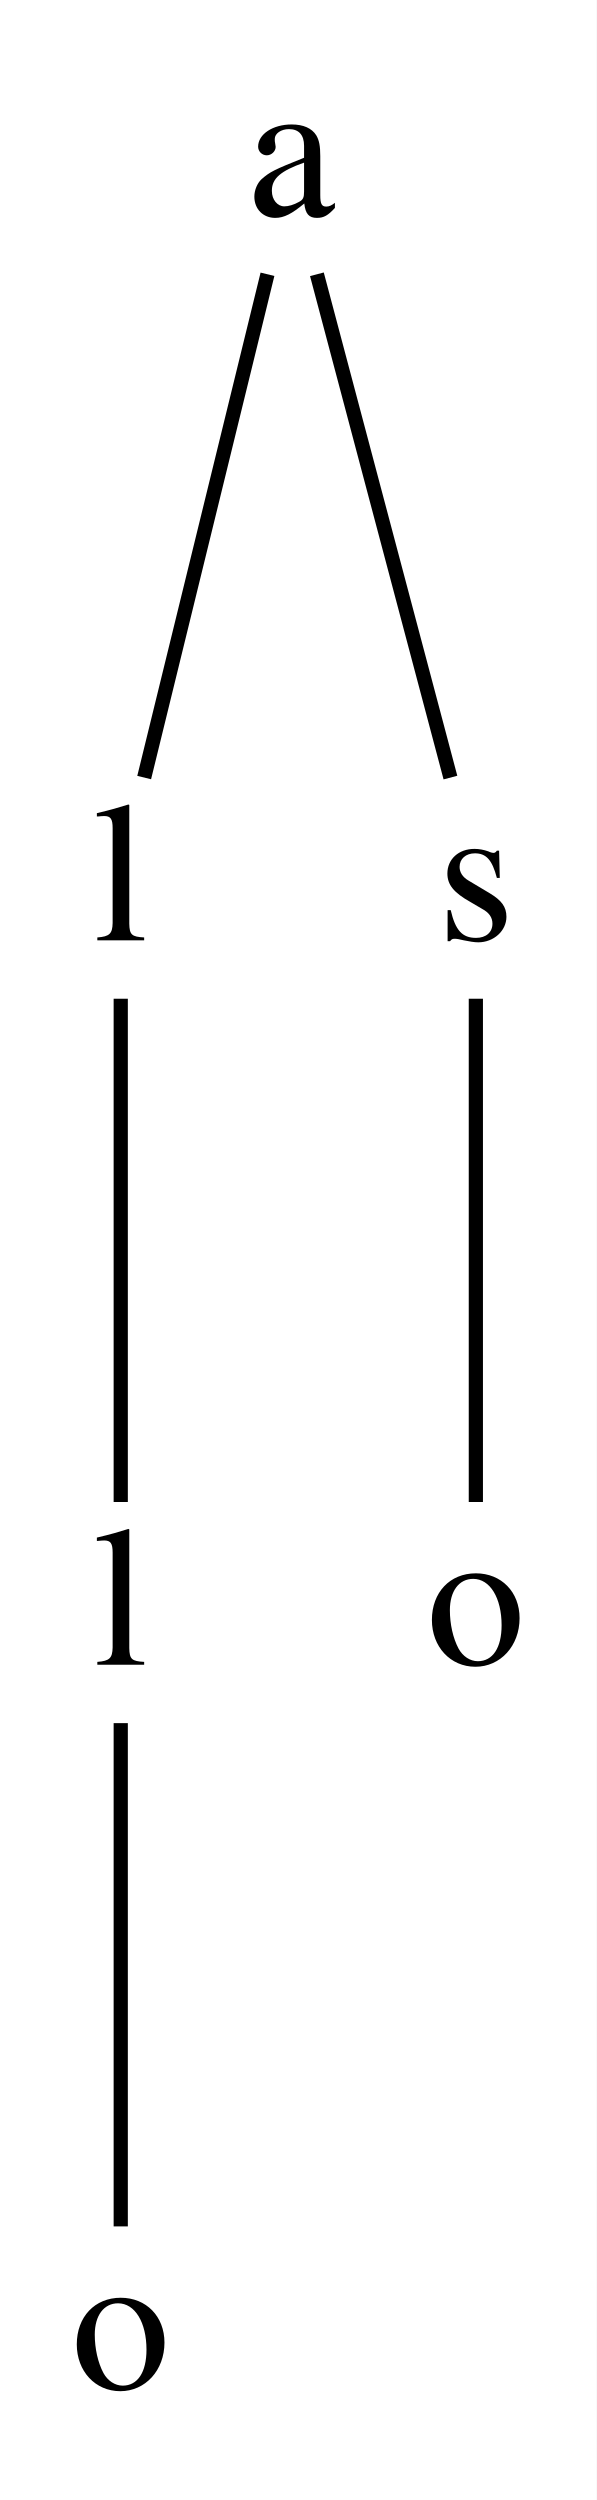
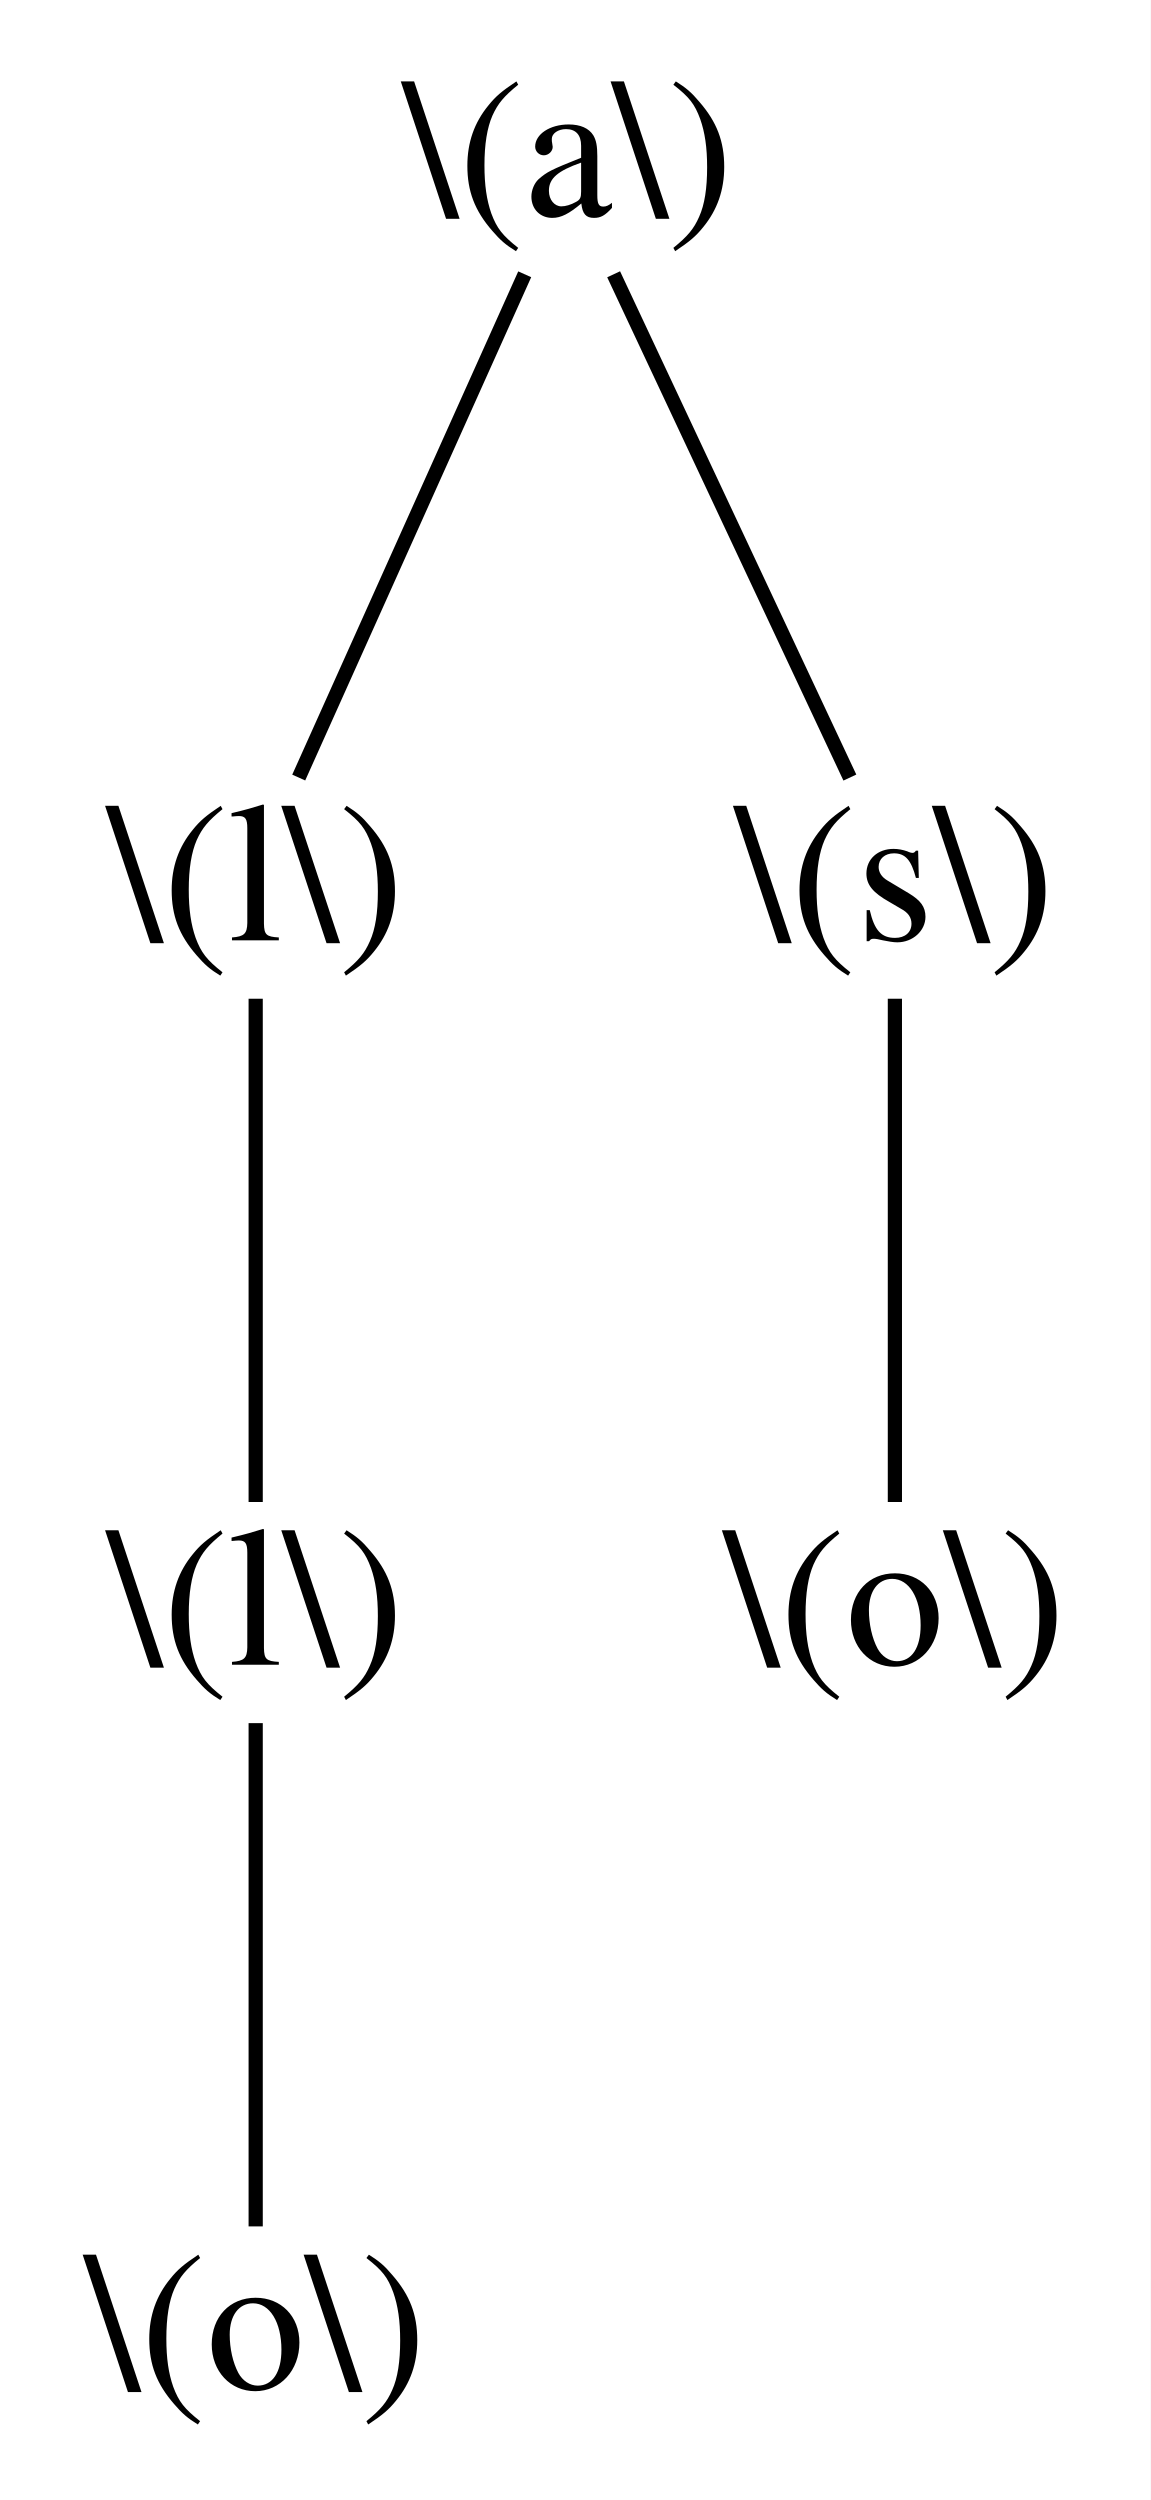
- <svg xmlns="http://www.w3.org/2000/svg" width="42pt" height="176pt" viewBox="0.00 0.00 42.00 176.00">
+ <svg xmlns="http://www.w3.org/2000/svg" width="81pt" height="176pt" viewBox="0.00 0.00 81.00 176.00">
  <g id="graph0" class="graph" transform="scale(1 1) rotate(0) translate(4 172)">
-     <polygon fill="white" stroke="transparent" points="-4,4 -4,-172 38,-172 38,4 -4,4" />
+     <polygon fill="white" stroke="transparent" points="-4,4 -4,-172 77,-172 77,4 -4,4" />
    <g id="node1" class="node">
-       <text text-anchor="middle" x="16.5" y="-156.8" font-family="Times,serif" font-size="14.00">a</text>
+       <text text-anchor="middle" x="36" y="-156.8" font-family="Times,serif" font-size="14.00">\(a\)</text>
    </g>
    <g id="node2" class="node">
-       <text text-anchor="middle" x="4.5" y="-105.8" font-family="Times,serif" font-size="14.00">l</text>
+       <text text-anchor="middle" x="14" y="-105.8" font-family="Times,serif" font-size="14.00">\(l\)</text>
    </g>
    <g id="edge1" class="edge">
-       <path fill="none" stroke="black" d="M14.83,-152.69C12.54,-143.33 8.44,-126.59 6.15,-117.26" />
+       <path fill="none" stroke="black" d="M32.94,-152.69C28.74,-143.33 21.22,-126.59 17.03,-117.26" />
    </g>
    <g id="node5" class="node">
-       <text text-anchor="middle" x="29.5" y="-105.8" font-family="Times,serif" font-size="14.00">s</text>
+       <text text-anchor="middle" x="59" y="-105.8" font-family="Times,serif" font-size="14.00">\(s\)</text>
    </g>
    <g id="edge4" class="edge">
-       <path fill="none" stroke="black" d="M18.31,-152.69C20.79,-143.33 25.23,-126.59 27.71,-117.26" />
+       <path fill="none" stroke="black" d="M39.2,-152.69C43.59,-143.33 51.45,-126.59 55.83,-117.26" />
    </g>
    <g id="node3" class="node">
-       <text text-anchor="middle" x="4.5" y="-54.8" font-family="Times,serif" font-size="14.00">l</text>
+       <text text-anchor="middle" x="14" y="-54.8" font-family="Times,serif" font-size="14.00">\(l\)</text>
    </g>
    <g id="edge2" class="edge">
-       <path fill="none" stroke="black" d="M4.5,-101.69C4.5,-92.33 4.5,-75.59 4.5,-66.26" />
+       <path fill="none" stroke="black" d="M14,-101.69C14,-92.33 14,-75.59 14,-66.26" />
    </g>
    <g id="node4" class="node">
-       <text text-anchor="middle" x="4.5" y="-3.8" font-family="Times,serif" font-size="14.00">o</text>
+       <text text-anchor="middle" x="14" y="-3.8" font-family="Times,serif" font-size="14.00">\(o\)</text>
    </g>
    <g id="edge3" class="edge">
-       <path fill="none" stroke="black" d="M4.5,-50.69C4.5,-41.33 4.5,-24.59 4.5,-15.26" />
+       <path fill="none" stroke="black" d="M14,-50.69C14,-41.33 14,-24.59 14,-15.26" />
    </g>
    <g id="node6" class="node">
-       <text text-anchor="middle" x="29.5" y="-54.8" font-family="Times,serif" font-size="14.00">o</text>
+       <text text-anchor="middle" x="59" y="-54.8" font-family="Times,serif" font-size="14.00">\(o\)</text>
    </g>
    <g id="edge5" class="edge">
-       <path fill="none" stroke="black" d="M29.5,-101.69C29.5,-92.33 29.5,-75.59 29.5,-66.26" />
+       <path fill="none" stroke="black" d="M59,-101.69C59,-92.33 59,-75.59 59,-66.26" />
    </g>
  </g>
</svg>
